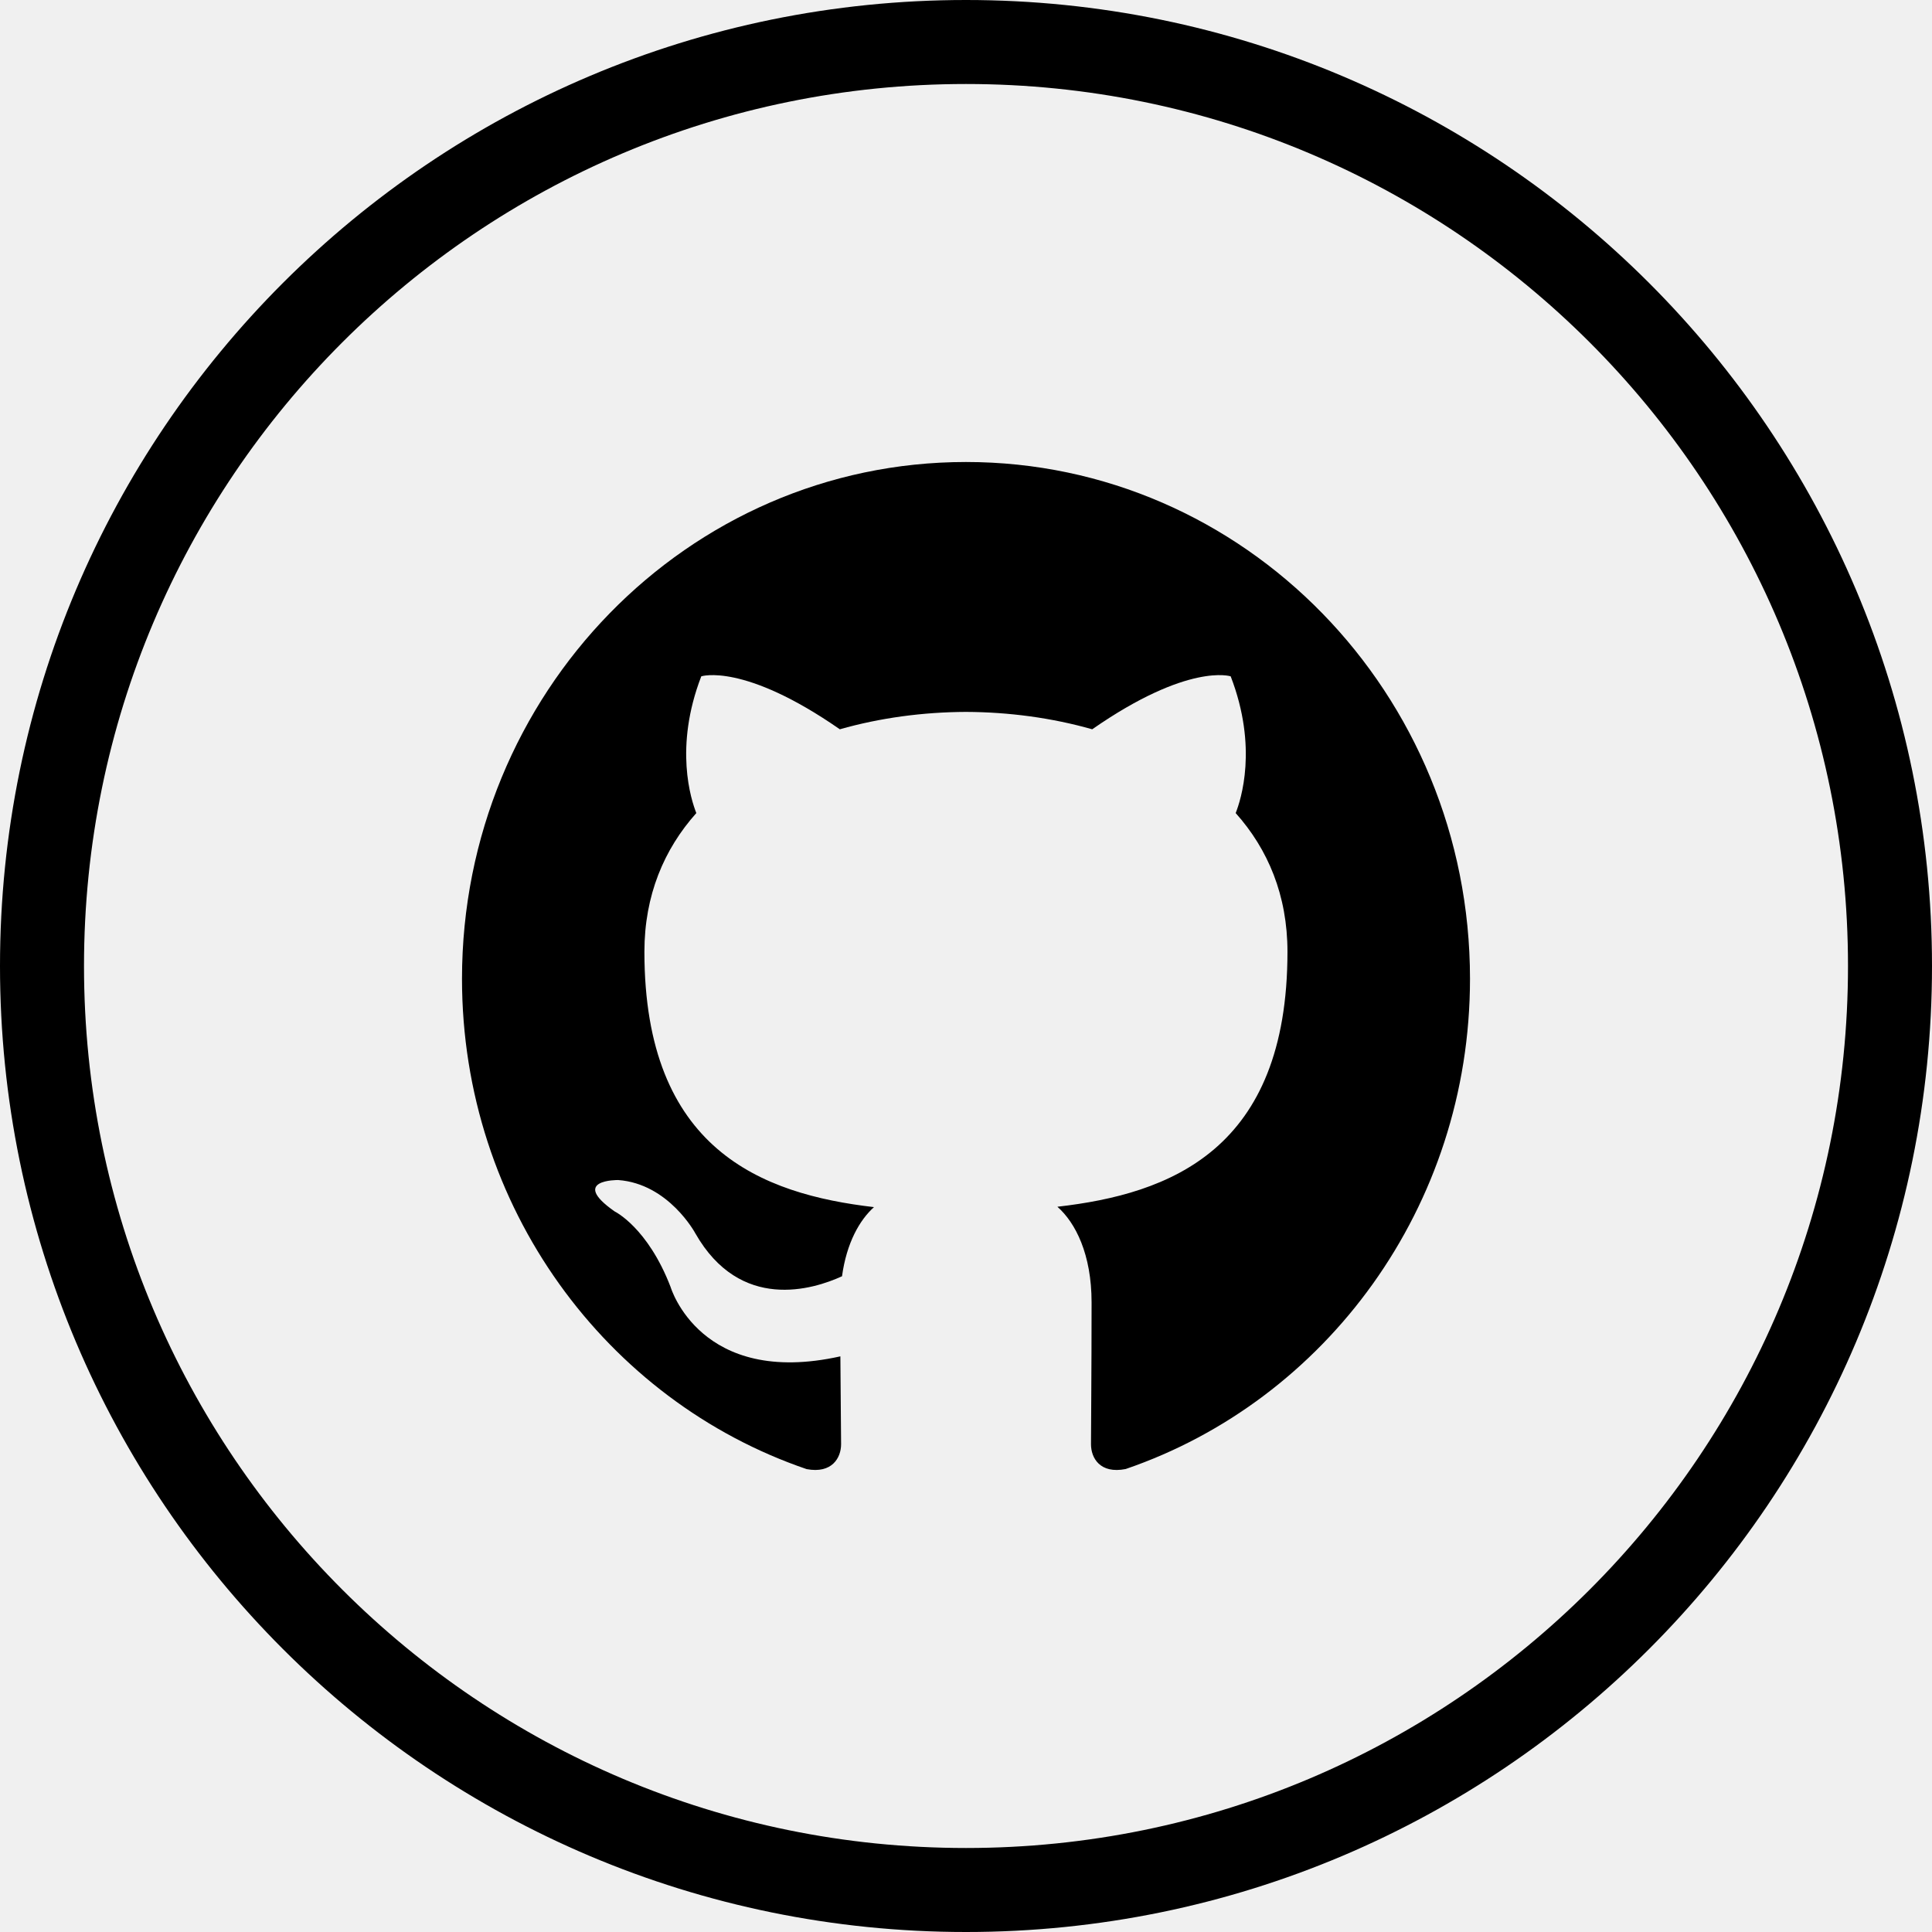
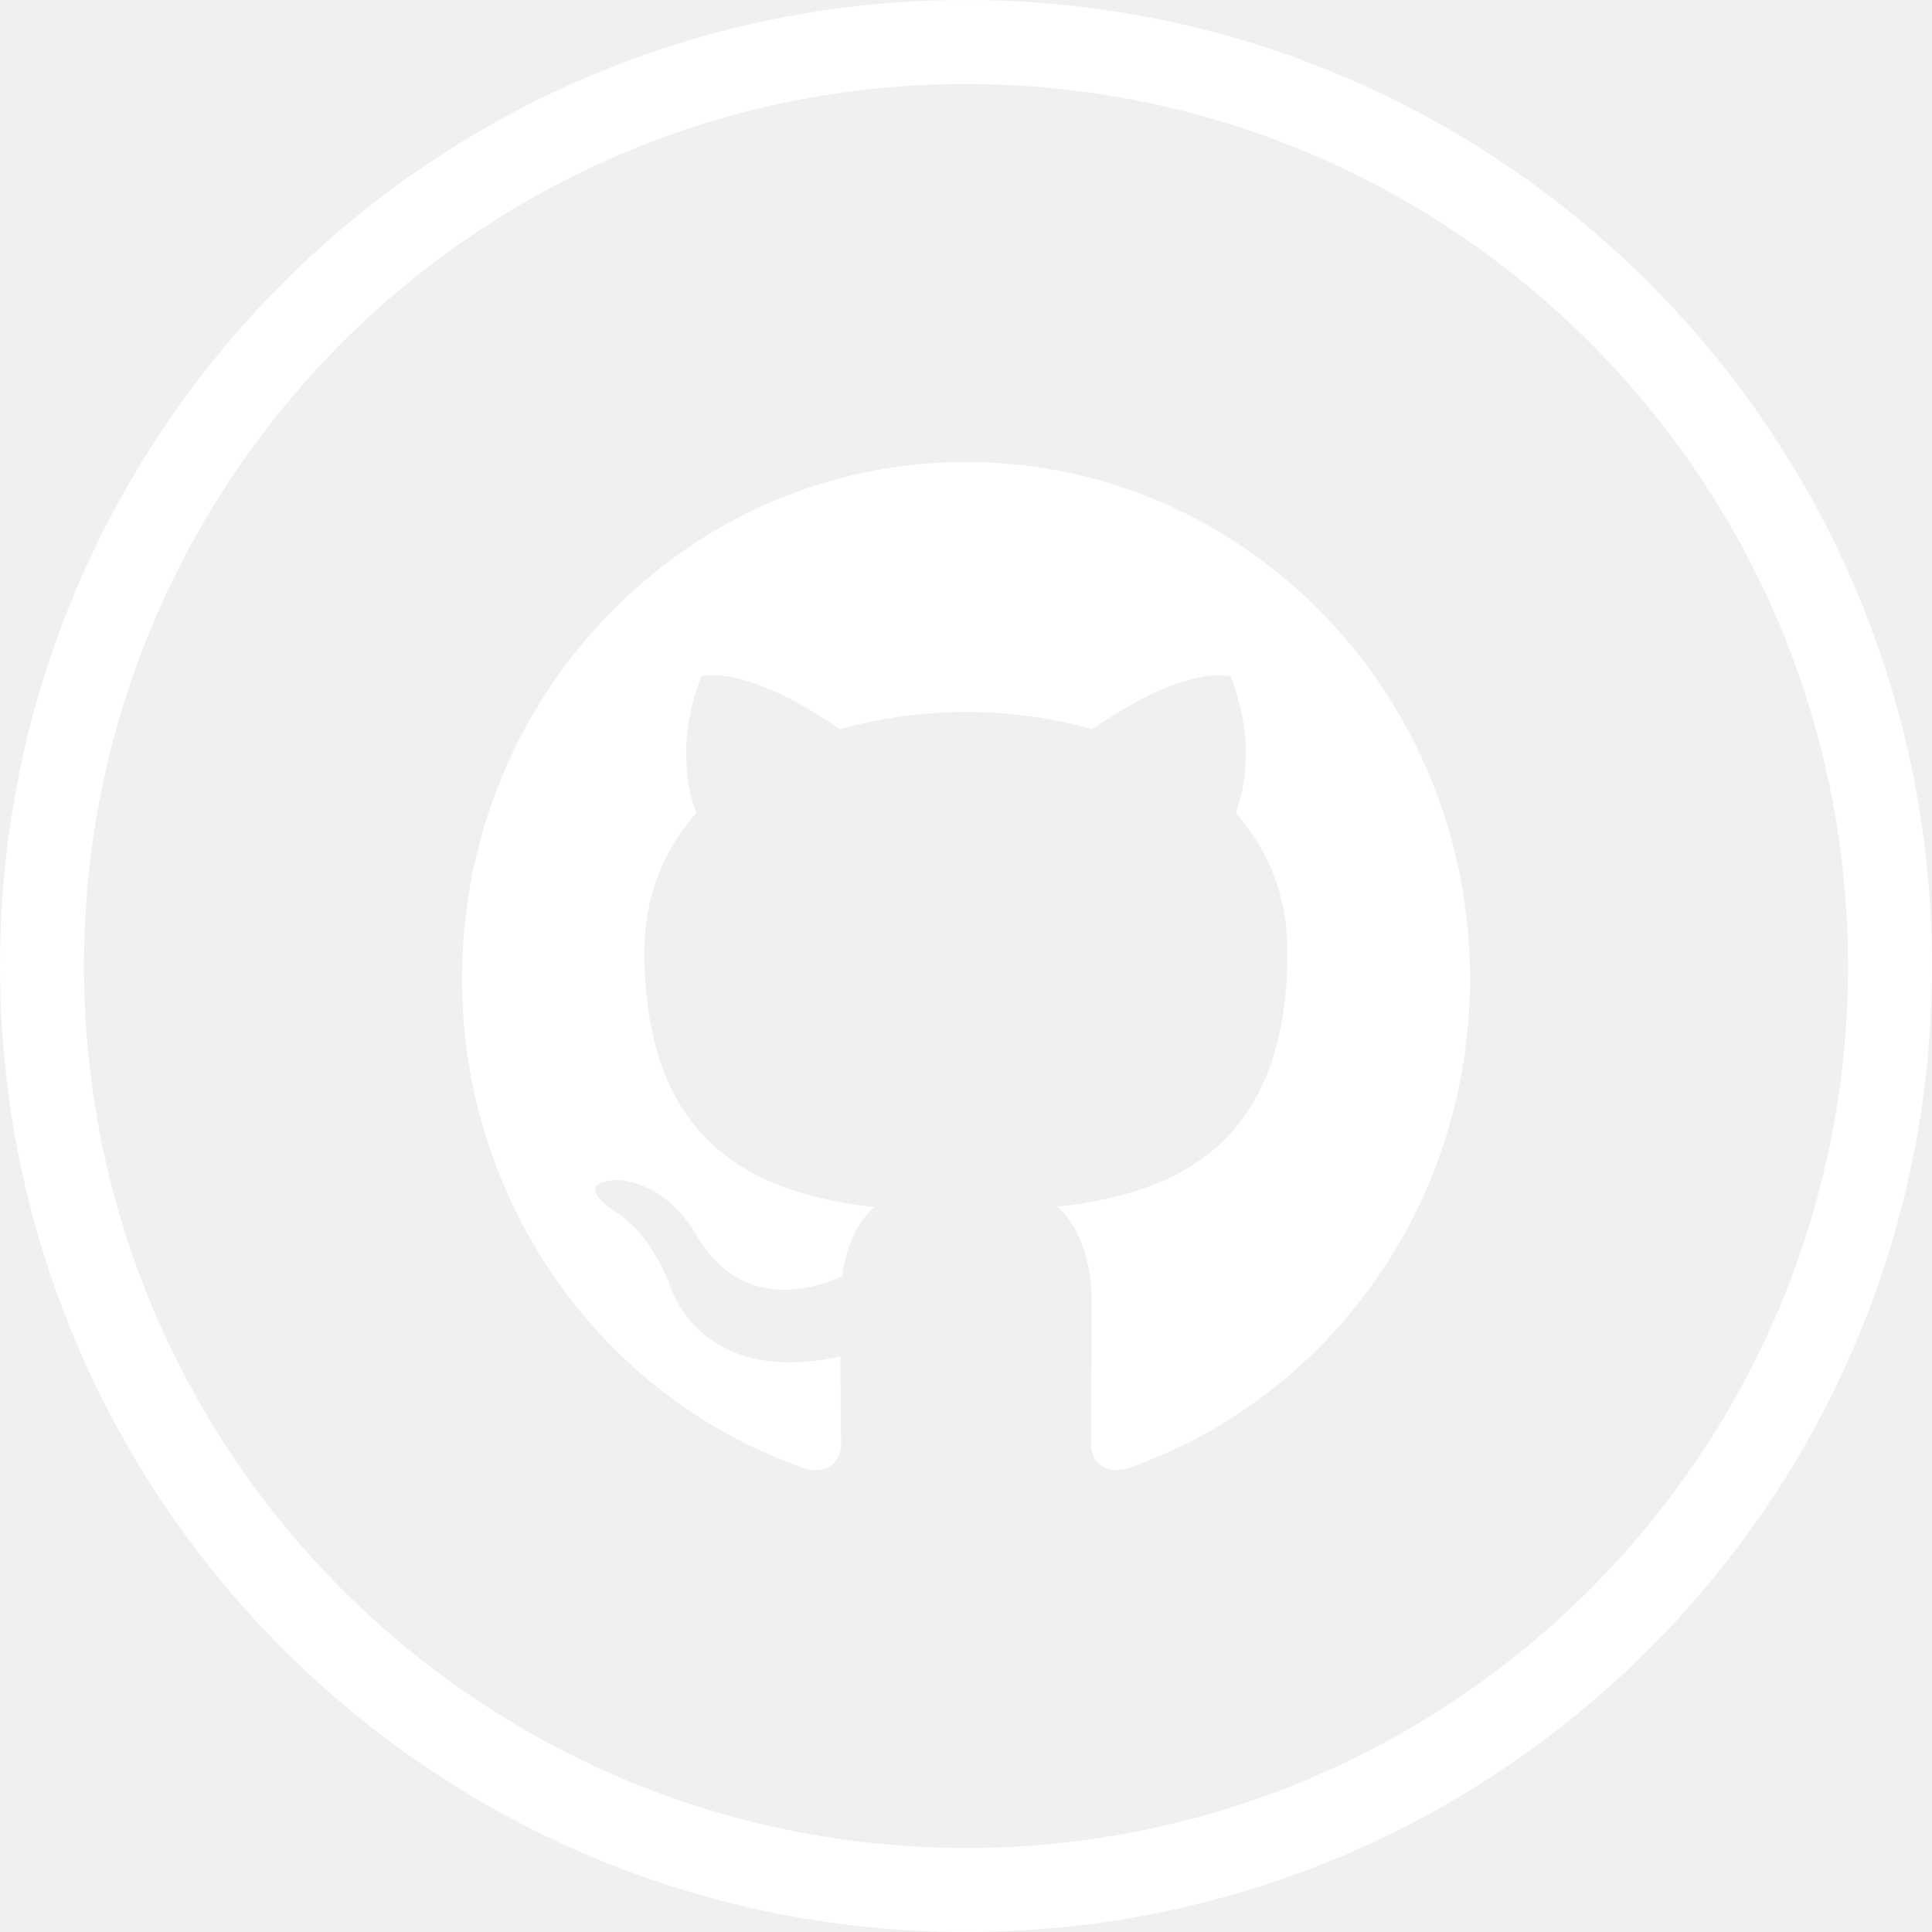
<svg xmlns="http://www.w3.org/2000/svg" width="46" height="46" viewBox="0 0 46 46" fill="none">
-   <path fill-rule="evenodd" clip-rule="evenodd" d="M11 23.304C11 28.74 14.438 33.352 19.206 34.979C19.807 35.092 20.026 34.712 20.026 34.386C20.026 34.094 20.015 33.32 20.009 32.294C16.672 33.037 15.967 30.644 15.967 30.644C15.421 29.223 14.635 28.844 14.635 28.844C13.545 28.08 14.717 28.096 14.717 28.096C15.922 28.183 16.555 29.364 16.555 29.364C17.626 31.244 19.364 30.701 20.048 30.387C20.157 29.591 20.467 29.049 20.809 28.741C18.145 28.431 15.343 27.376 15.343 22.661C15.343 21.317 15.811 20.219 16.579 19.359C16.456 19.047 16.044 17.797 16.697 16.103C16.697 16.103 17.704 15.771 19.996 17.364C20.954 17.091 21.98 16.954 23 16.95C24.02 16.954 25.046 17.091 26.005 17.364C28.296 15.771 29.302 16.103 29.302 16.103C29.956 17.797 29.544 19.047 29.421 19.359C30.19 20.219 30.654 21.317 30.654 22.661C30.654 27.387 27.849 28.427 25.176 28.732C25.607 29.112 25.99 29.863 25.99 31.01C25.99 32.656 25.976 33.983 25.976 34.386C25.976 34.715 26.192 35.097 26.801 34.977C31.565 33.347 35 28.739 35 23.304C35 16.509 29.627 11 22.999 11C16.373 11 11 16.509 11 23.304Z" fill="black" />
-   <path d="M23 45C35.15 45 45 35.15 45 23C45 10.85 35.15 1 23 1C10.85 1 1 10.85 1 23C1 35.15 10.85 45 23 45Z" stroke="black" stroke-width="2" />
+   <path fill-rule="evenodd" clip-rule="evenodd" d="M11 23.304C11 28.74 14.438 33.352 19.206 34.979C19.807 35.092 20.026 34.712 20.026 34.386C20.026 34.094 20.015 33.32 20.009 32.294C16.672 33.037 15.967 30.644 15.967 30.644C15.421 29.223 14.635 28.844 14.635 28.844C13.545 28.08 14.717 28.096 14.717 28.096C15.922 28.183 16.555 29.364 16.555 29.364C17.626 31.244 19.364 30.701 20.048 30.387C20.157 29.591 20.467 29.049 20.809 28.741C18.145 28.431 15.343 27.376 15.343 22.661C15.343 21.317 15.811 20.219 16.579 19.359C16.456 19.047 16.044 17.797 16.697 16.103C16.697 16.103 17.704 15.771 19.996 17.364C20.954 17.091 21.98 16.954 23 16.95C24.02 16.954 25.046 17.091 26.005 17.364C28.296 15.771 29.302 16.103 29.302 16.103C29.956 17.797 29.544 19.047 29.421 19.359C30.19 20.219 30.654 21.317 30.654 22.661C30.654 27.387 27.849 28.427 25.176 28.732C25.607 29.112 25.99 29.863 25.99 31.01C25.99 32.656 25.976 33.983 25.976 34.386C25.976 34.715 26.192 35.097 26.801 34.977C31.565 33.347 35 28.739 35 23.304C35 16.509 29.627 11 22.999 11C16.373 11 11 16.509 11 23.304Z" fill="white" />
+   <path d="M23 45C35.15 45 45 35.15 45 23C45 10.85 35.15 1 23 1C10.85 1 1 10.85 1 23C1 35.15 10.85 45 23 45Z" stroke="white" stroke-width="2" />
  <mask id="mask0_12_1909" style="mask-type:luminance" maskUnits="userSpaceOnUse" x="-1" y="-1" width="48" height="48">
-     <path d="M23 45C35.15 45 45 35.15 45 23C45 10.85 35.15 1 23 1C10.85 1 1 10.85 1 23C1 35.15 10.85 45 23 45Z" stroke="black" stroke-width="4" />
+     <path d="M23 45C35.15 45 45 35.15 45 23C45 10.85 35.15 1 23 1C10.85 1 1 10.85 1 23C1 35.15 10.85 45 23 45Z" stroke="white" stroke-width="4" />
  </mask>
  <g mask="url(#mask0_12_1909)">
    </g>
</svg>
